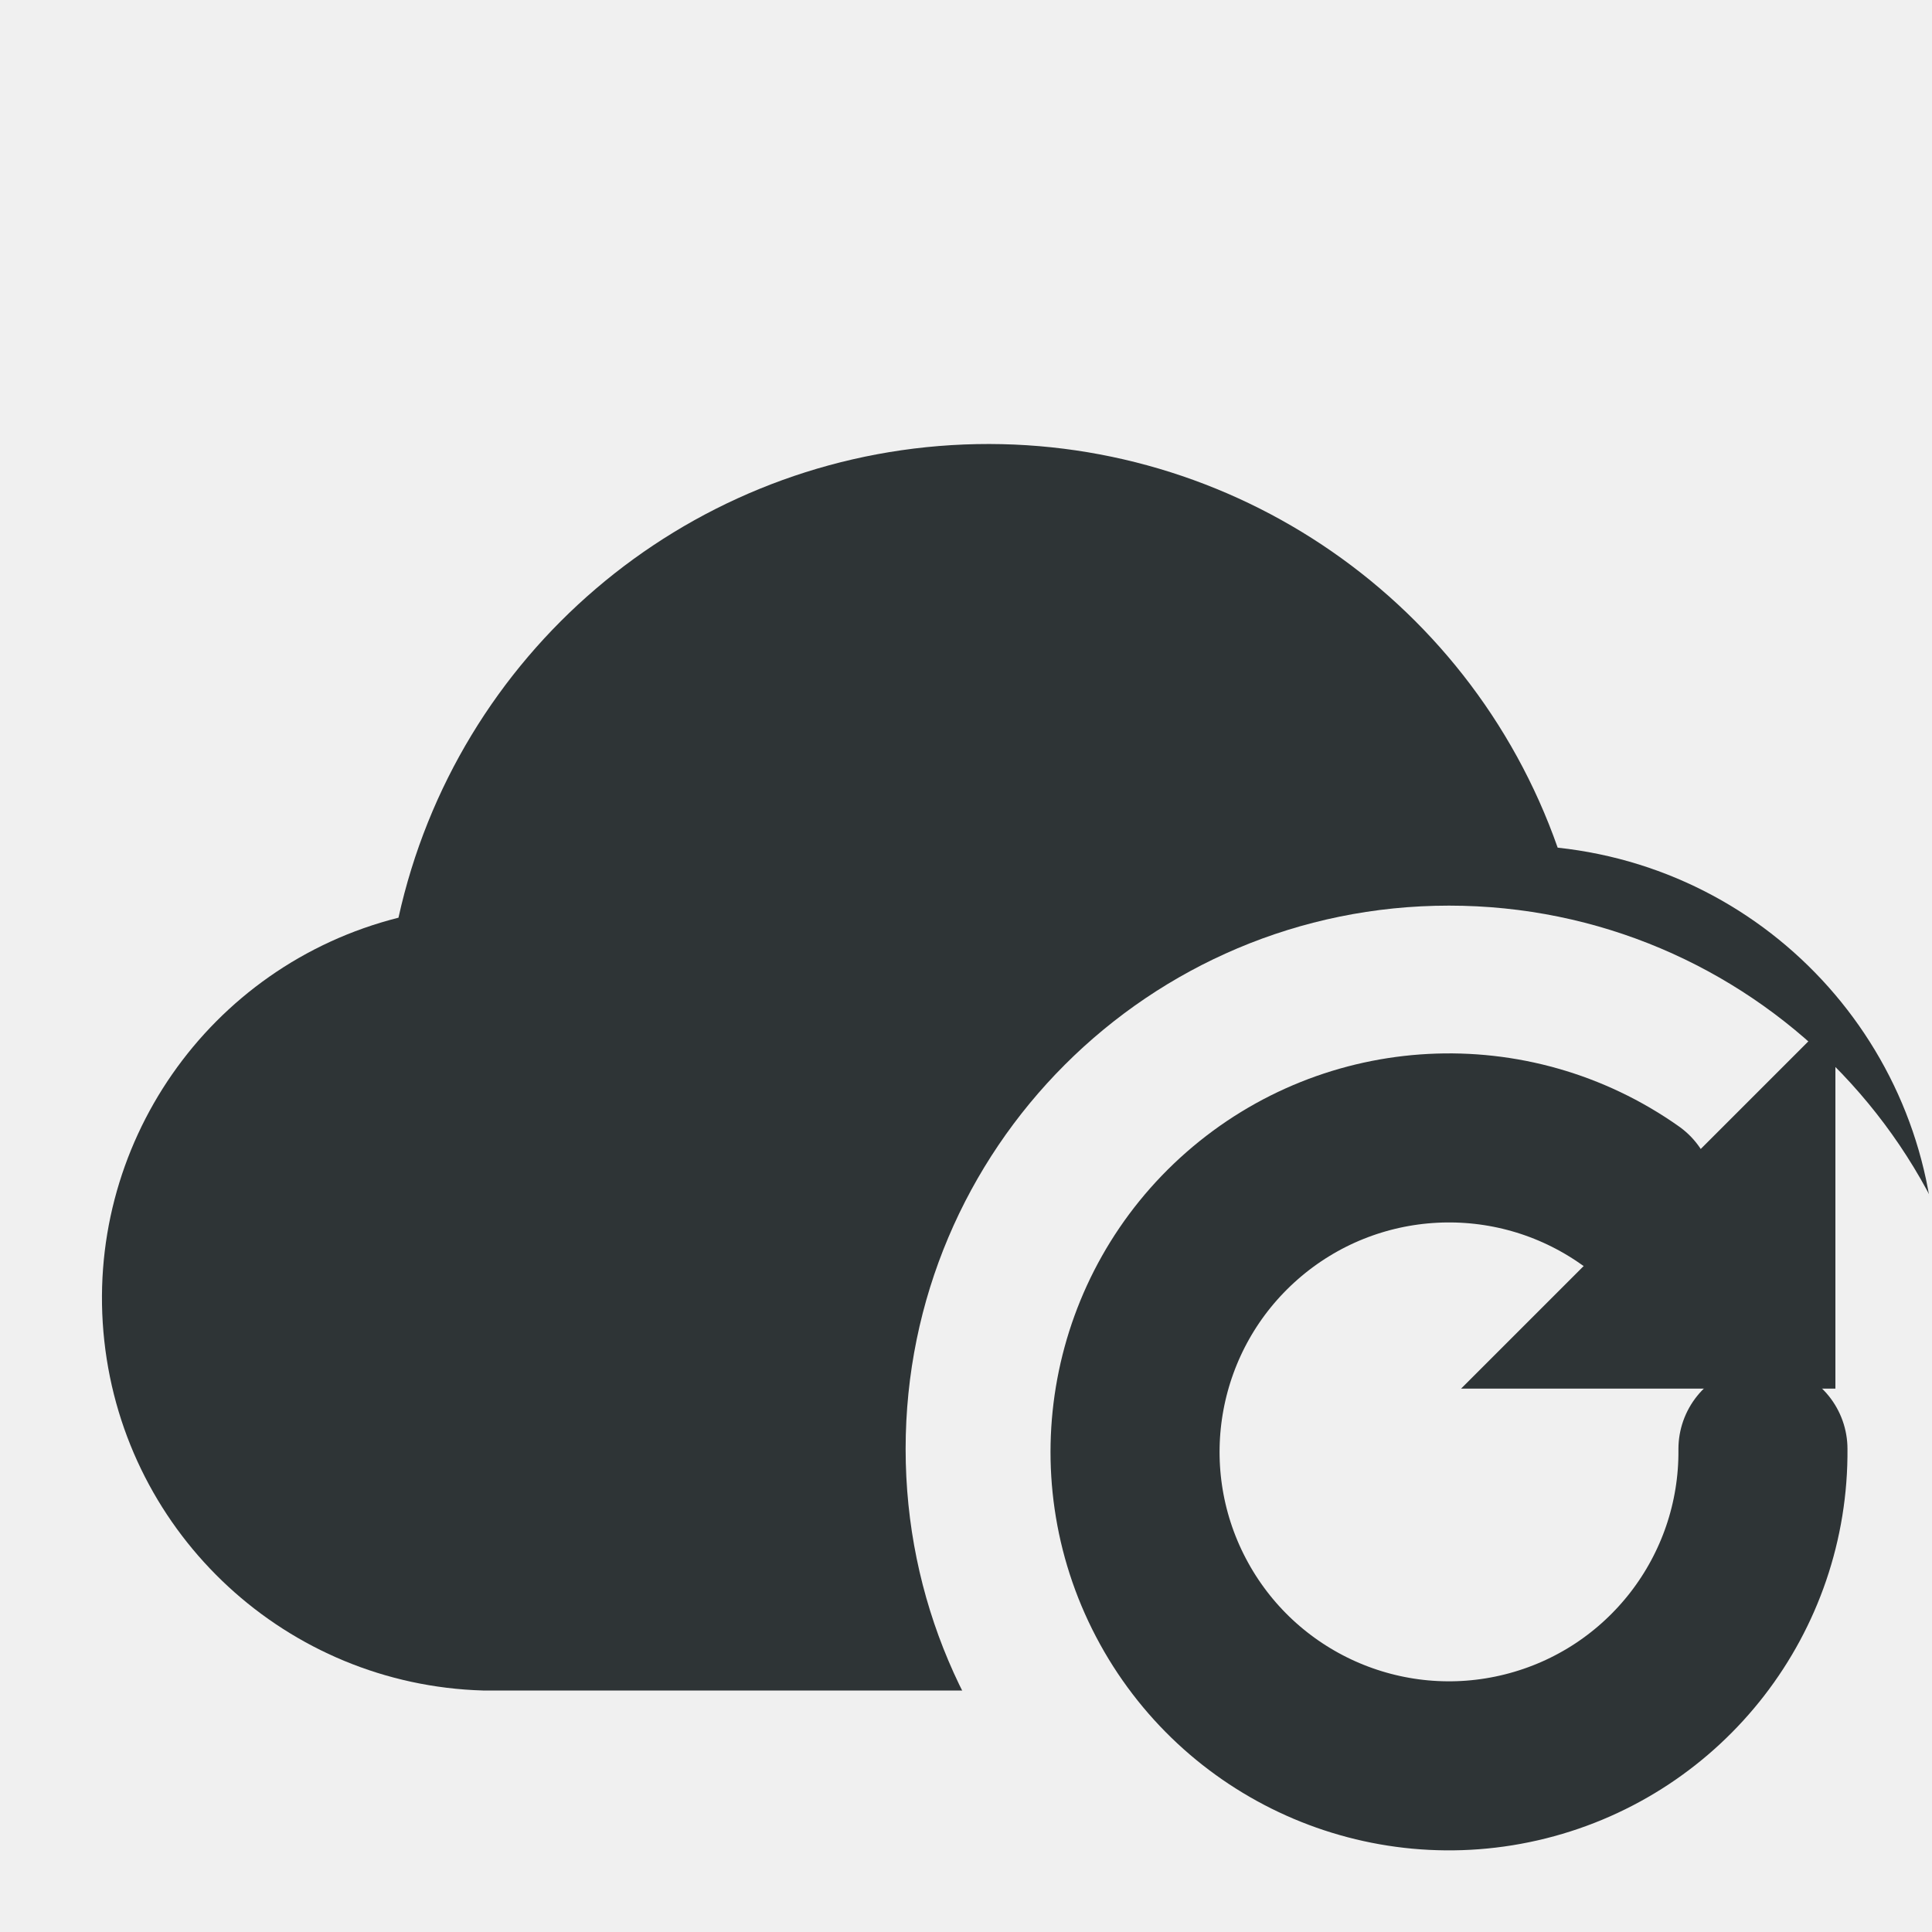
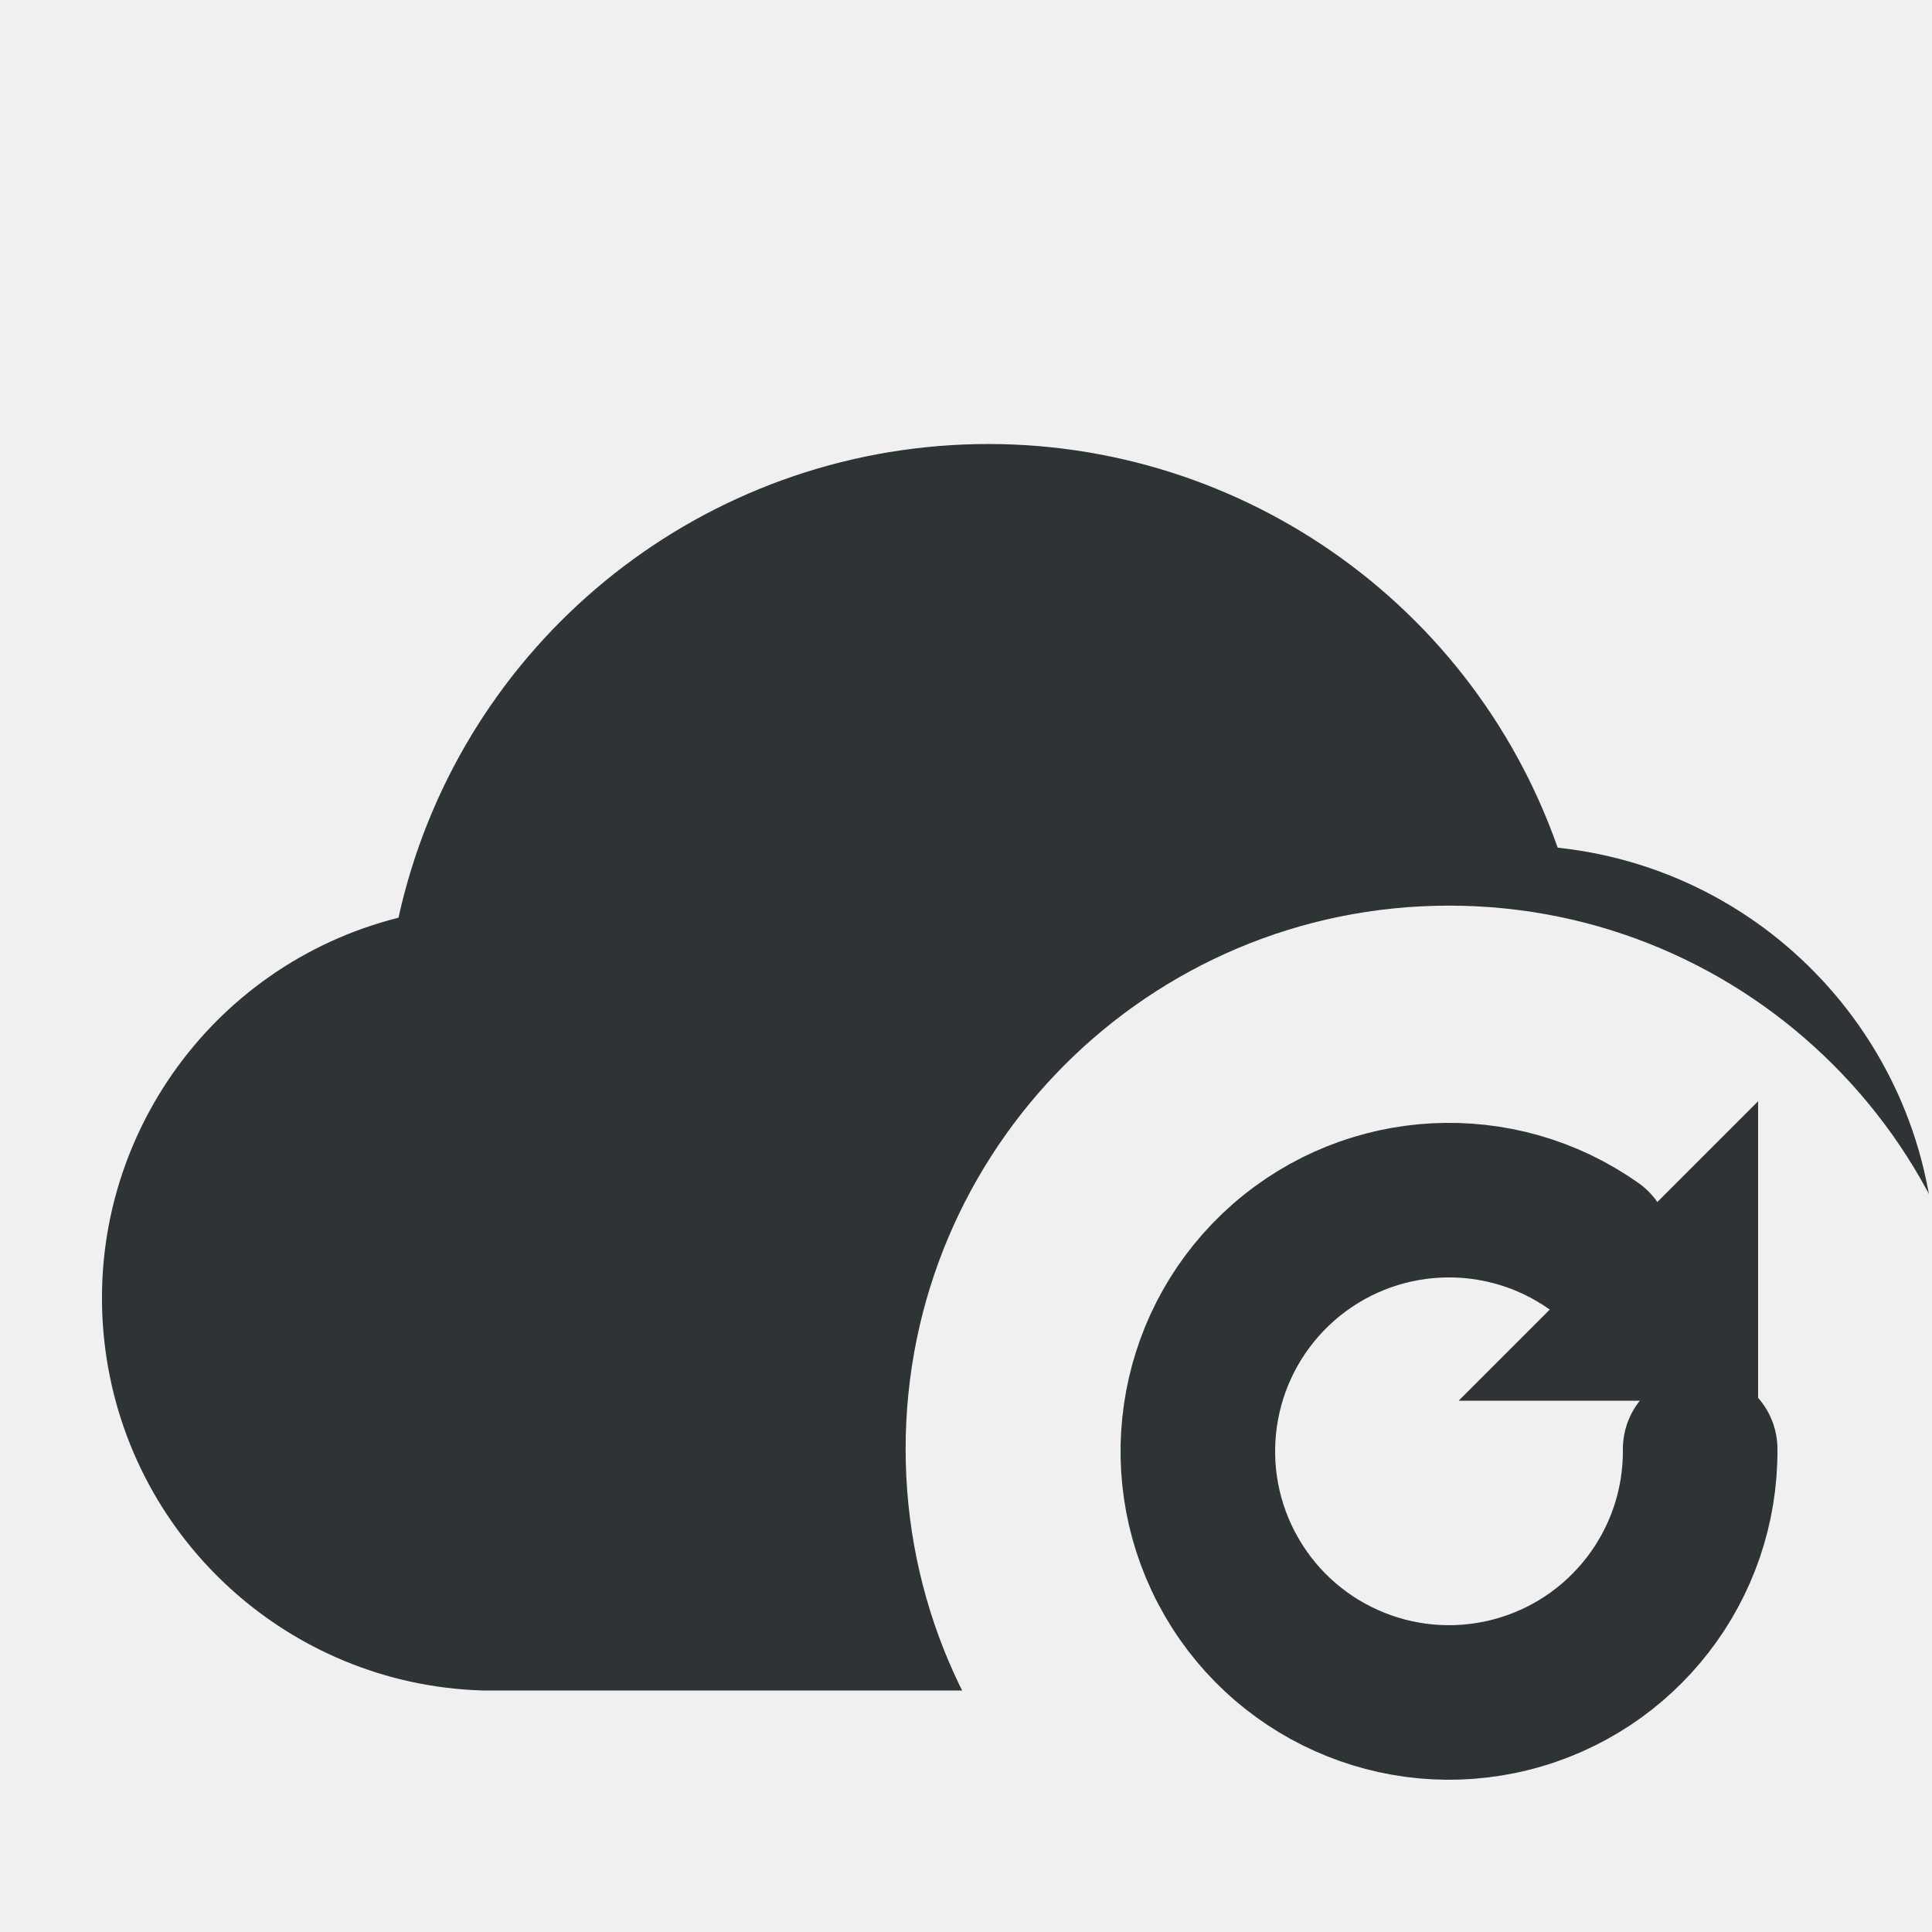
<svg xmlns="http://www.w3.org/2000/svg" width="16" height="16" viewBox="0 0 16 16">
  <defs>
    <mask id="m">
      <rect width="16" height="16" fill="#fff" />
      <circle cx="12" cy="12" r="4.5" fill="#000" />
    </mask>
  </defs>
  <path fill="#2e3436" mask="url(#m)" d="M4 14h8.5a3.5 3.5 0 0 0 .4-6.98A5 5 0 0 0 3.3 7.6 3.25 3.25 0 0 0 4 14z" />
-   <path fill="none" stroke="#2e3436" stroke-width="1.4" stroke-linecap="round" d="M14.6 12a2.6 2.6 0 1 1-1.1-2.1" />
-   <path fill="#2e3436" d="M15.2 8.4v3.1h-3.1z" />
+   <g transform="rotate(0 12 12) translate(12 12) scale(.8) translate(-12 -12)">
+     <path fill="none" stroke="#2e3436" stroke-width="1.6" stroke-linecap="round" d="M14.6 12a2.6 2.6 0 1 1-1.1-2.1" />
+     <path fill="#2e3436" d="M15.2 8.4v3.1h-3.1z" />
+   </g>
</svg>
